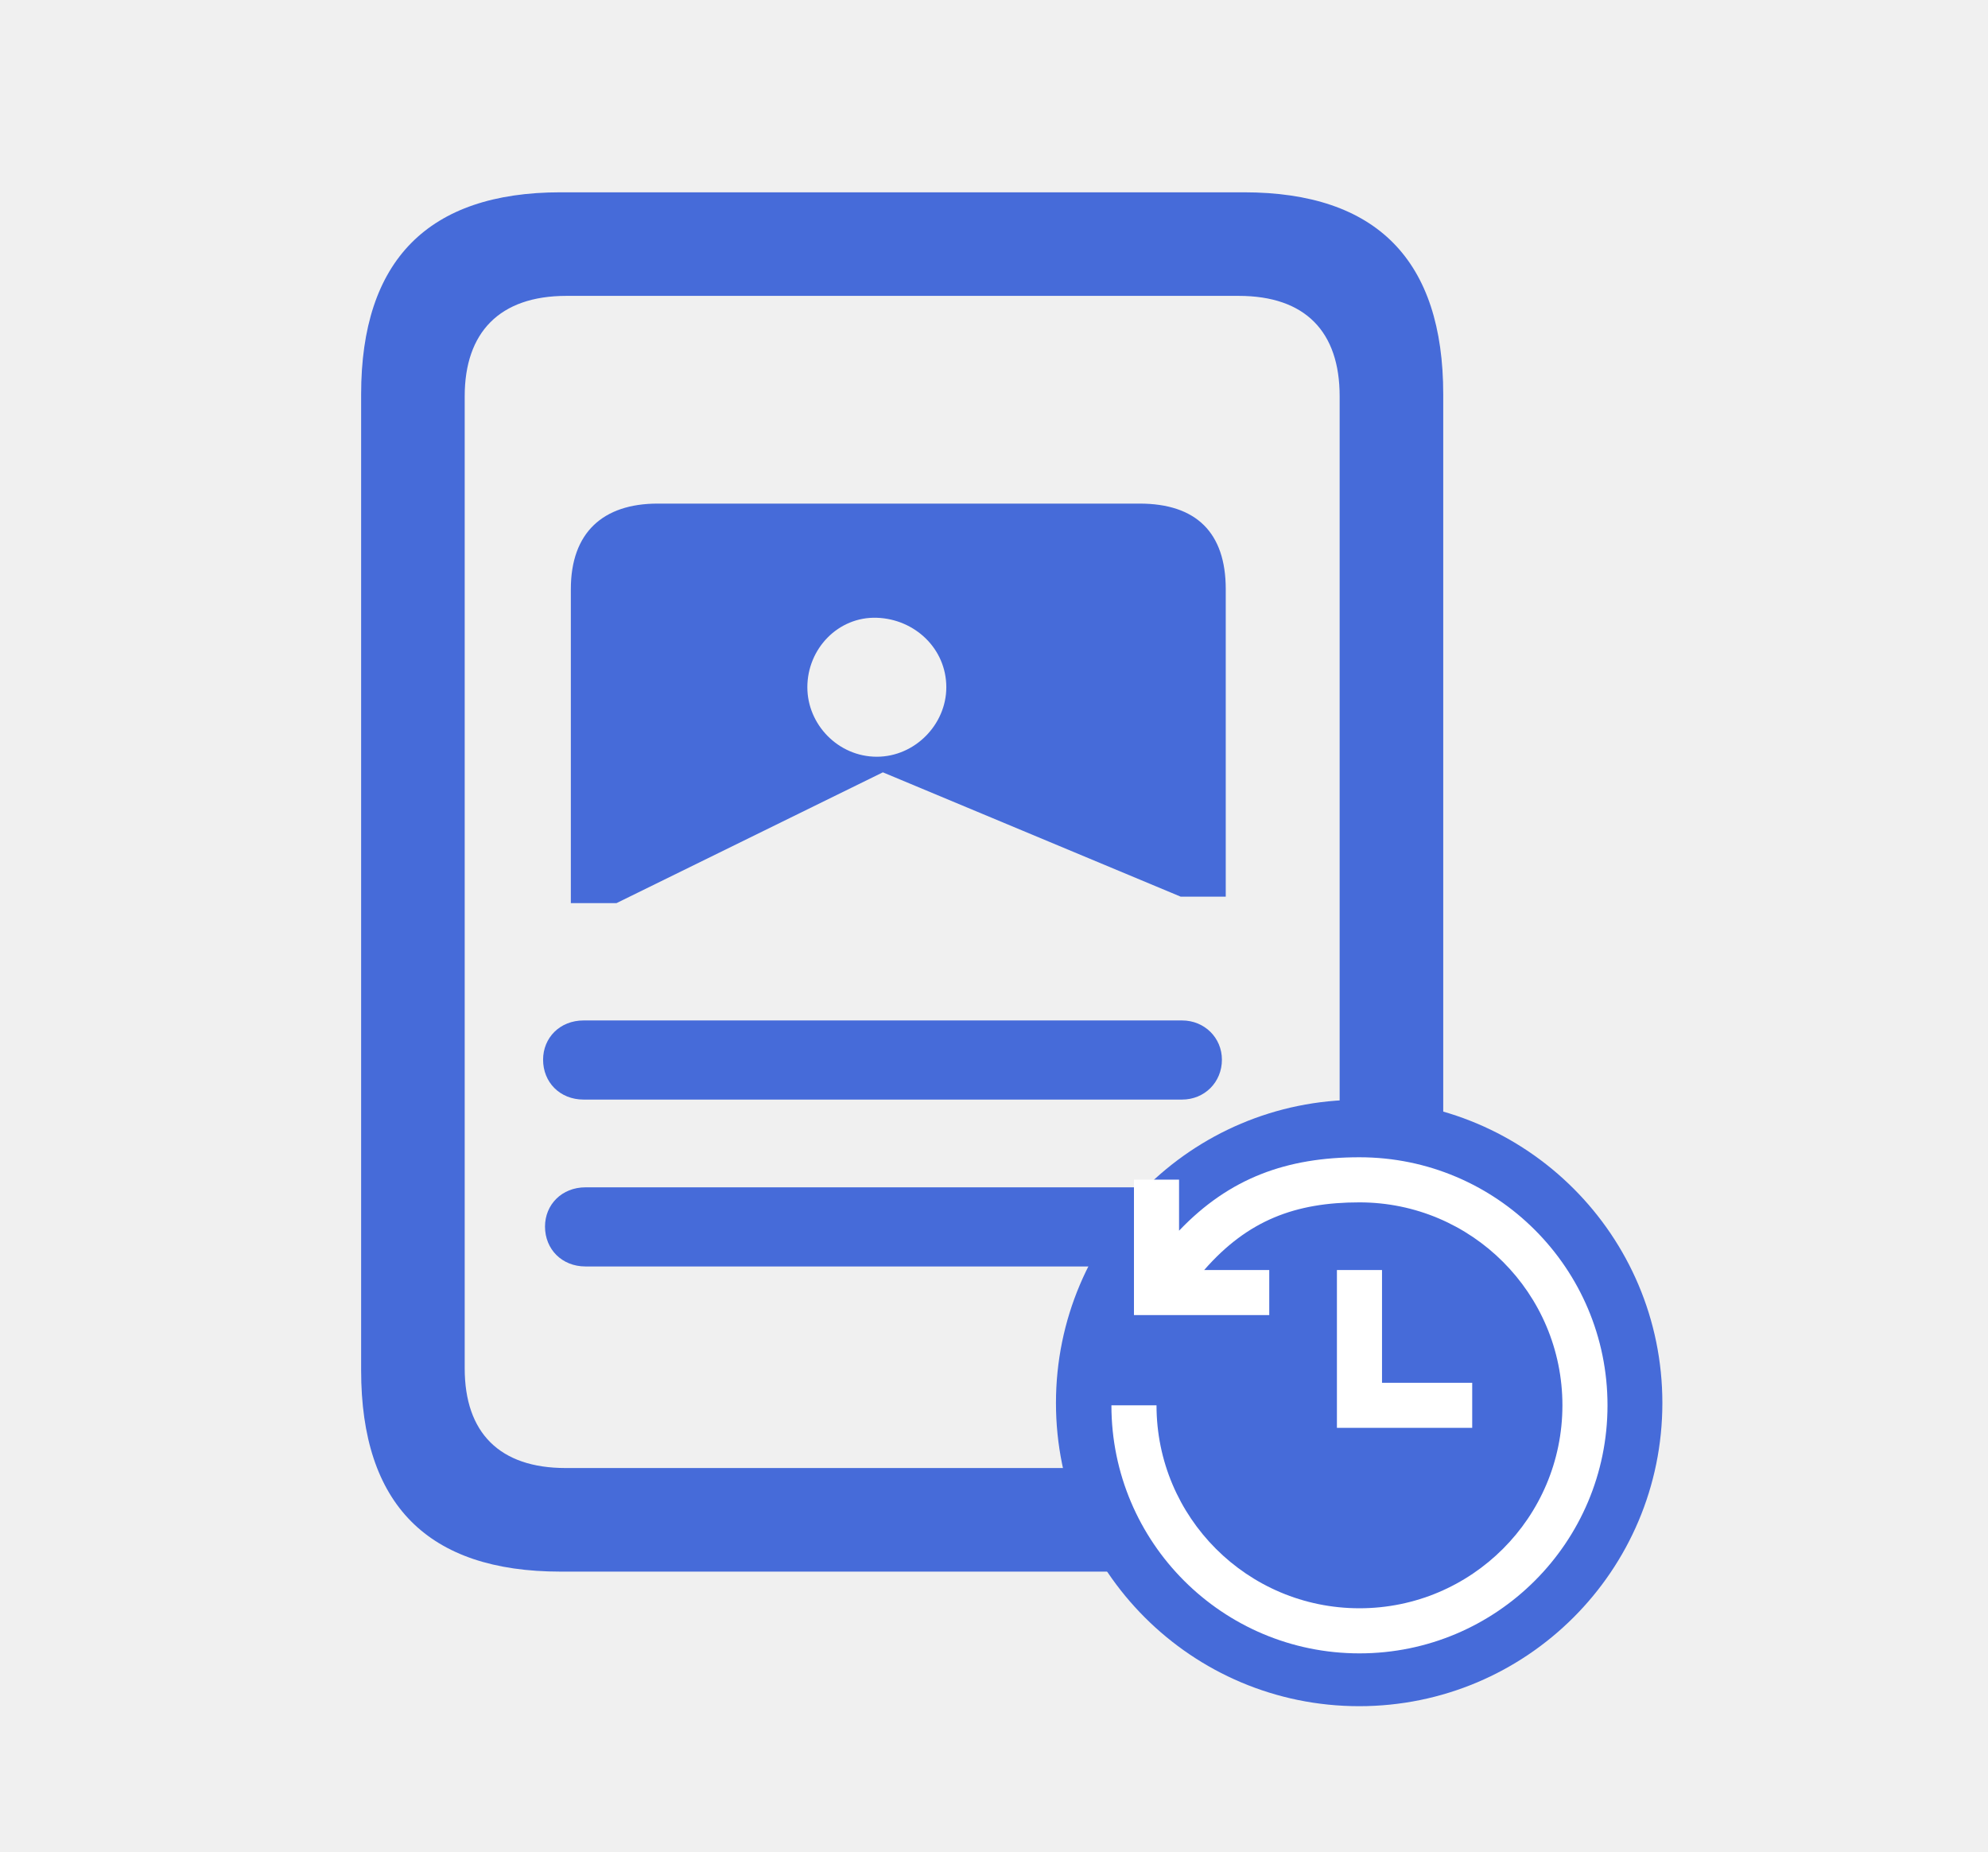
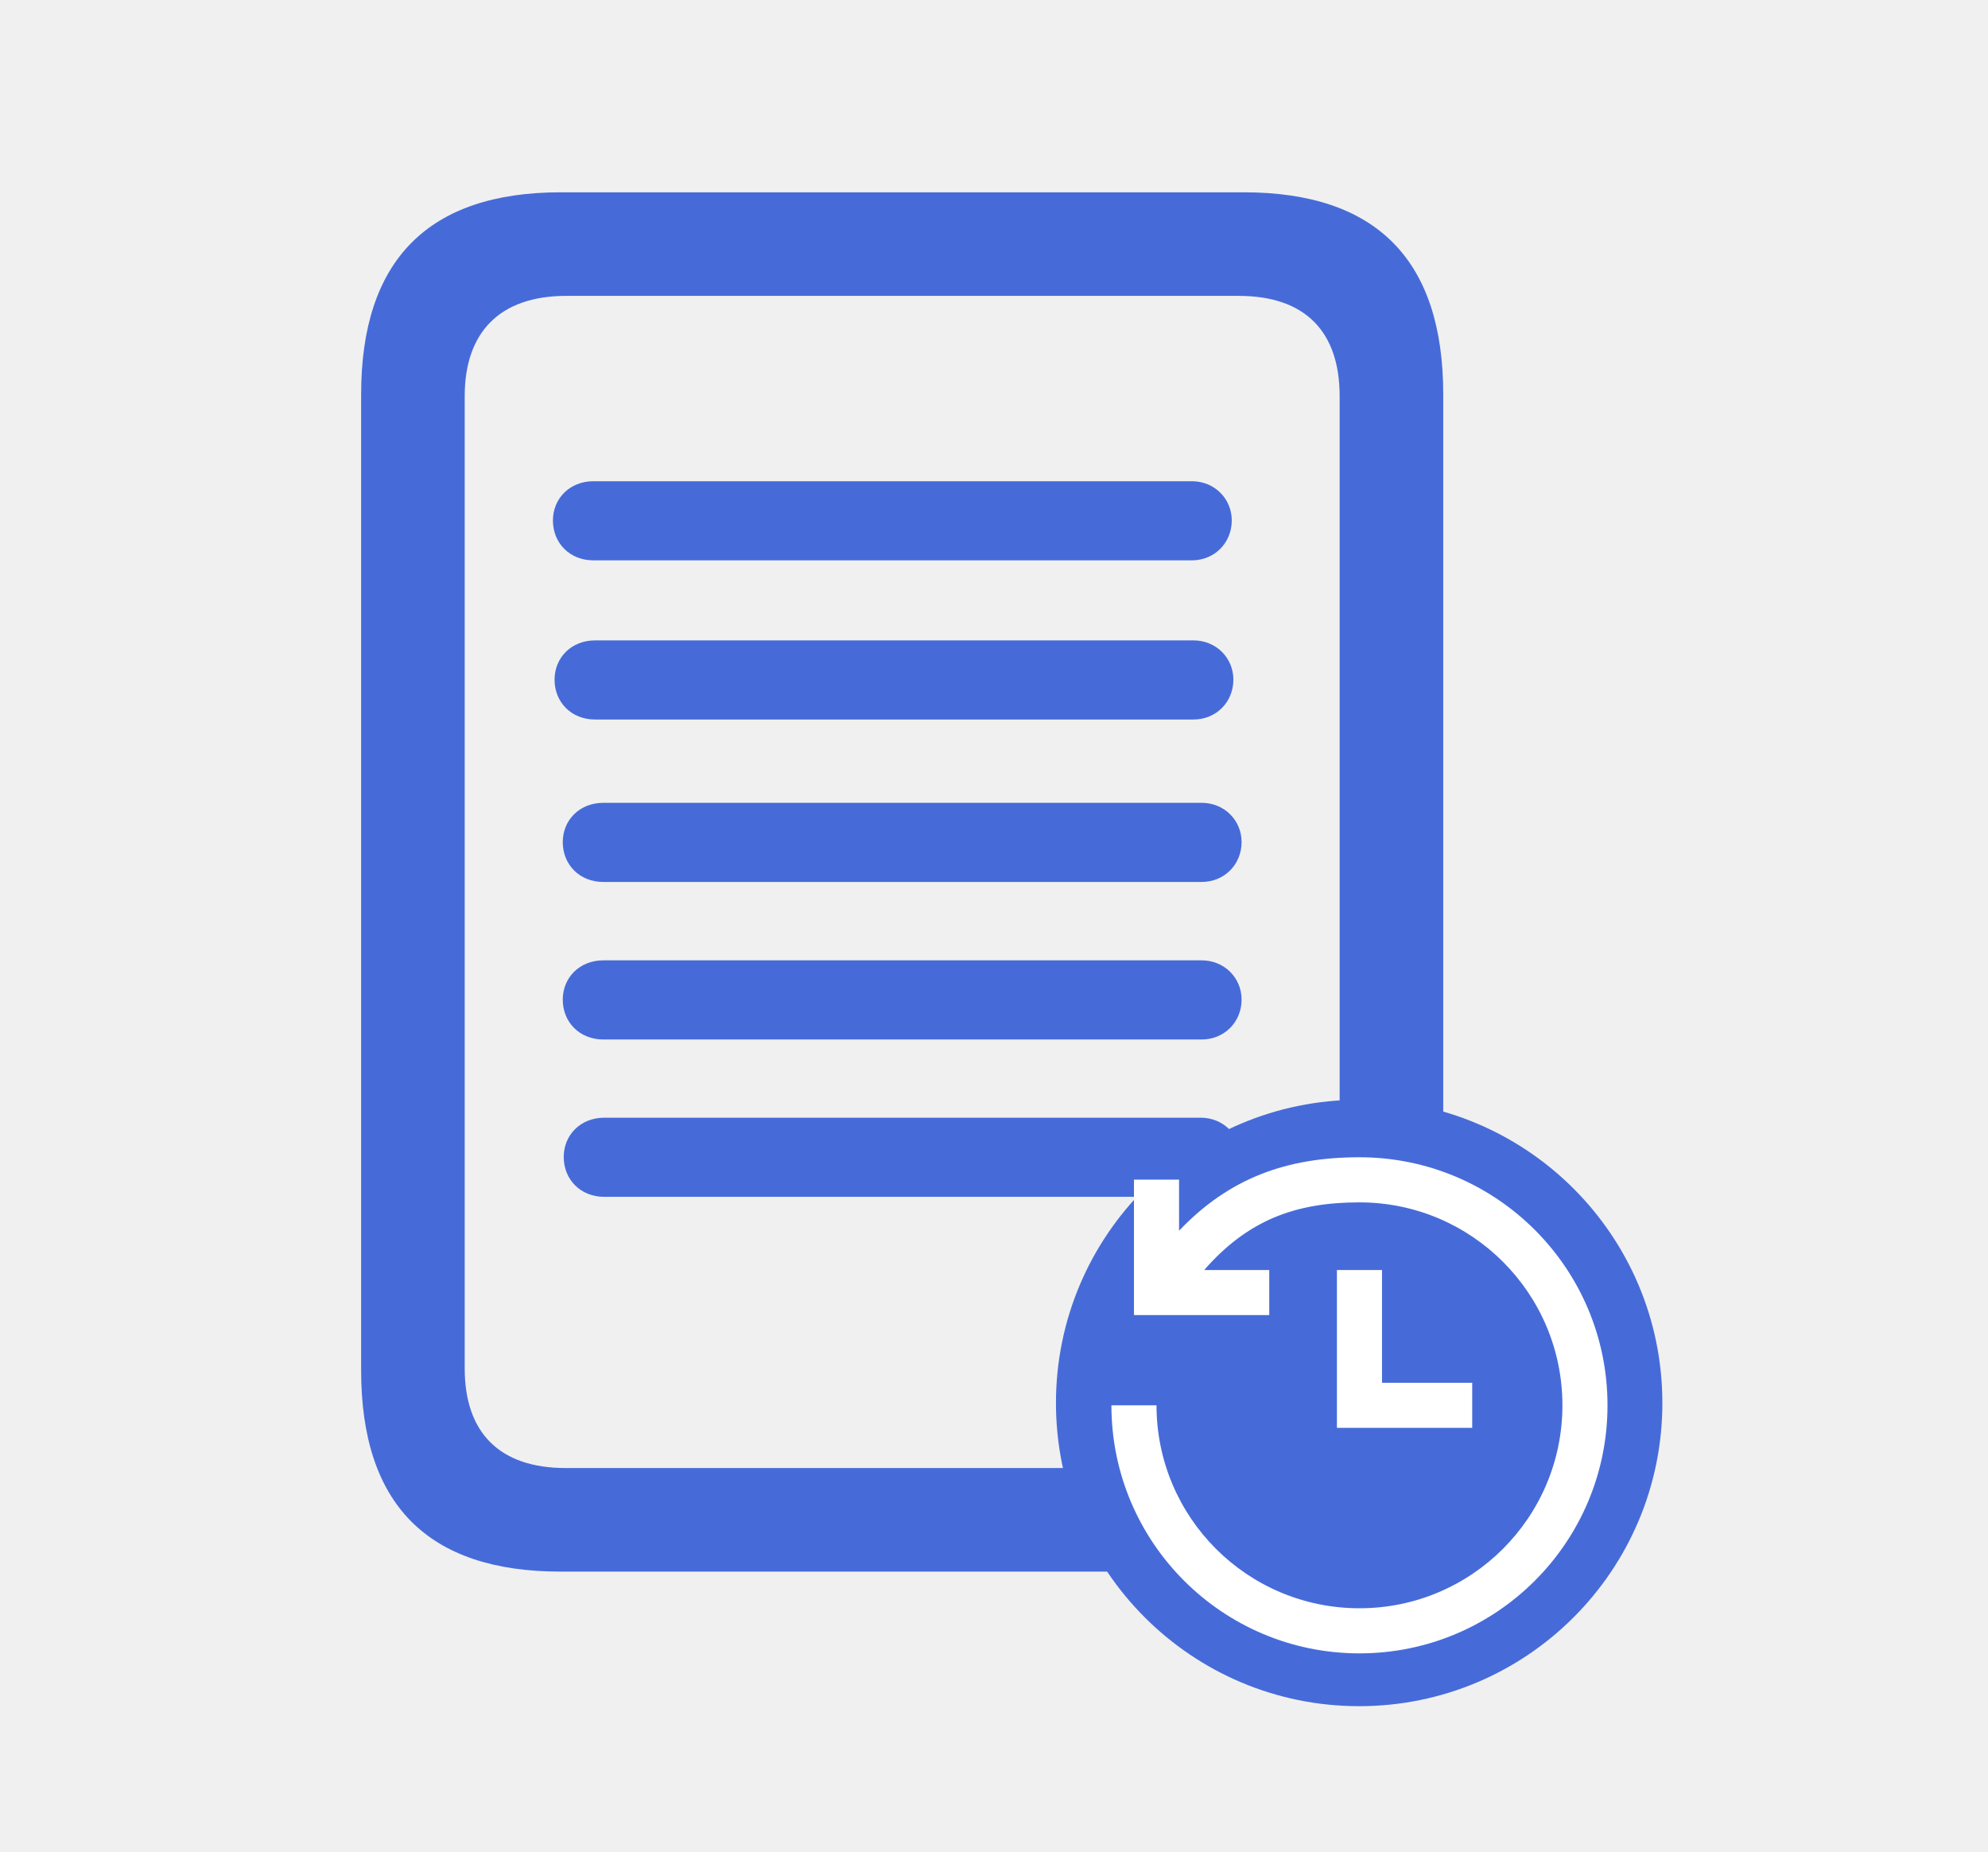
<svg xmlns="http://www.w3.org/2000/svg" version="1.1" id="Layer_1" x="0px" y="0px" width="612px" height="570px" viewBox="0 0 612 570" enable-background="new 0 0 612 570" xml:space="preserve">
  <g id="Layer_1_1_">
</g>
  <g id="Layer_3" display="none">
</g>
  <g id="Layer_5" display="none">
</g>
-   <path fill="#466BD9" d="M172.568,483.822h210.33c40.997,0,61.397-20.596,61.397-61.988V121.389  c0-41.195-20.399-62.188-61.397-62.188h-210.33c-40.798,0-61.396,20.993-61.396,62.188v300.444  C111.171,463.226,131.769,483.822,172.568,483.822z M174.152,451.935c-20.399,0-31.095-10.892-31.095-30.698V121.982  c0-19.607,10.695-30.896,31.292-30.896h206.965c20.598,0,31.093,11.09,31.093,30.896v299.255c0,19.807-10.495,30.698-30.896,30.698  L174.152,451.935L174.152,451.935z M179.664,338.506h184.219c6.933,0,12.28-5.348,12.28-12.278c0-6.735-5.348-12.083-12.28-12.083  H179.664c-7.327,0-12.477,5.348-12.477,12.083C167.187,333.158,172.337,338.506,179.664,338.506z M180.257,389.88h183.626  c6.933,0,12.28-5.348,12.28-12.278c0-6.735-5.348-12.083-12.28-12.083H180.257c-7.328,0-12.479,5.348-12.479,12.083  C167.779,384.532,172.929,389.88,180.257,389.88z M271.788,237.763l91.694,38.279h13.862v-94.668  c0-17.428-9.109-26.341-26.538-26.341H202.468c-16.837,0-26.737,8.913-26.737,26.341v96.648h14.062 M269.929,232.961  c-11.882,0-21.388-9.903-21.388-21.39c0-11.884,9.506-21.787,21.388-21.391c11.687,0.397,21.391,9.507,21.391,21.391  C291.32,223.058,281.615,232.961,269.929,232.961z" />
+   <path fill="#466BD9" d="M172.568,483.822h210.33c40.997,0,61.397-20.596,61.397-61.988V121.389  c0-41.195-20.399-62.188-61.397-62.188h-210.33c-40.798,0-61.396,20.993-61.396,62.188v300.444  C111.171,463.226,131.769,483.822,172.568,483.822z M174.152,451.935c-20.399,0-31.095-10.892-31.095-30.698V121.982  c0-19.607,10.695-30.896,31.292-30.896h206.965c20.598,0,31.093,11.09,31.093,30.896v299.255c0,19.807-10.495,30.698-30.896,30.698  L174.152,451.935L174.152,451.935z M185.721,320.006h184.219c6.933,0,12.28-5.348,12.28-12.278c0-6.735-5.348-12.083-12.28-12.083  H185.721c-7.327,0-12.477,5.348-12.477,12.083C173.245,314.658,178.395,320.006,185.721,320.006z M186.02,368.446h183.626  c6.933,0,12.28-5.348,12.28-12.278c0-6.735-5.348-12.083-12.28-12.083H186.02c-7.328,0-12.479,5.348-12.479,12.083  C173.541,363.098,178.692,368.446,186.02,368.446z M185.721,271.511h184.219c6.933,0,12.28-5.348,12.28-12.278  c0-6.735-5.348-12.083-12.28-12.083H185.721c-7.327,0-12.477,5.348-12.477,12.083C173.245,266.163,178.395,271.511,185.721,271.511z   M183.193,221.506h184.219c6.933,0,12.28-5.348,12.28-12.278c0-6.735-5.348-12.083-12.28-12.083H183.193  c-7.327,0-12.477,5.348-12.477,12.083C170.717,216.158,175.866,221.506,183.193,221.506z M182.693,172.506h184.219  c6.933,0,12.28-5.348,12.28-12.278c0-6.735-5.348-12.083-12.28-12.083H182.693c-7.327,0-12.477,5.348-12.477,12.083  C170.217,167.158,175.366,172.506,182.693,172.506z" />
  <path fill="#466BD9" d="M418.414,525.25c51.552,0,93.341-41.788,93.341-93.34c0-51.553-41.789-93.34-93.341-93.34  c-51.554,0-93.34,41.787-93.34,93.34C325.074,483.462,366.861,525.25,418.414,525.25z" />
  <path fill="#FFFFFF" d="M370.705,390.974h20.031v13.882h-41.649v-41.71h13.883v15.726c15.531-16.284,33.229-22.606,55.536-22.606  c42.173,0,76.361,34.188,76.361,76.363c0,42.171-34.188,76.361-76.361,76.361c-42.173,0-76.361-34.189-76.361-76.361h13.883  c0,34.504,27.972,62.478,62.479,62.478c34.505,0,62.479-27.973,62.479-62.478c0-34.509-27.973-62.479-62.479-62.479  C398.784,370.149,384.105,375.642,370.705,390.974z M425.448,425.683h27.767v13.886h-41.649v-48.595h13.883V425.683L425.448,425.683  z" />
</svg>
